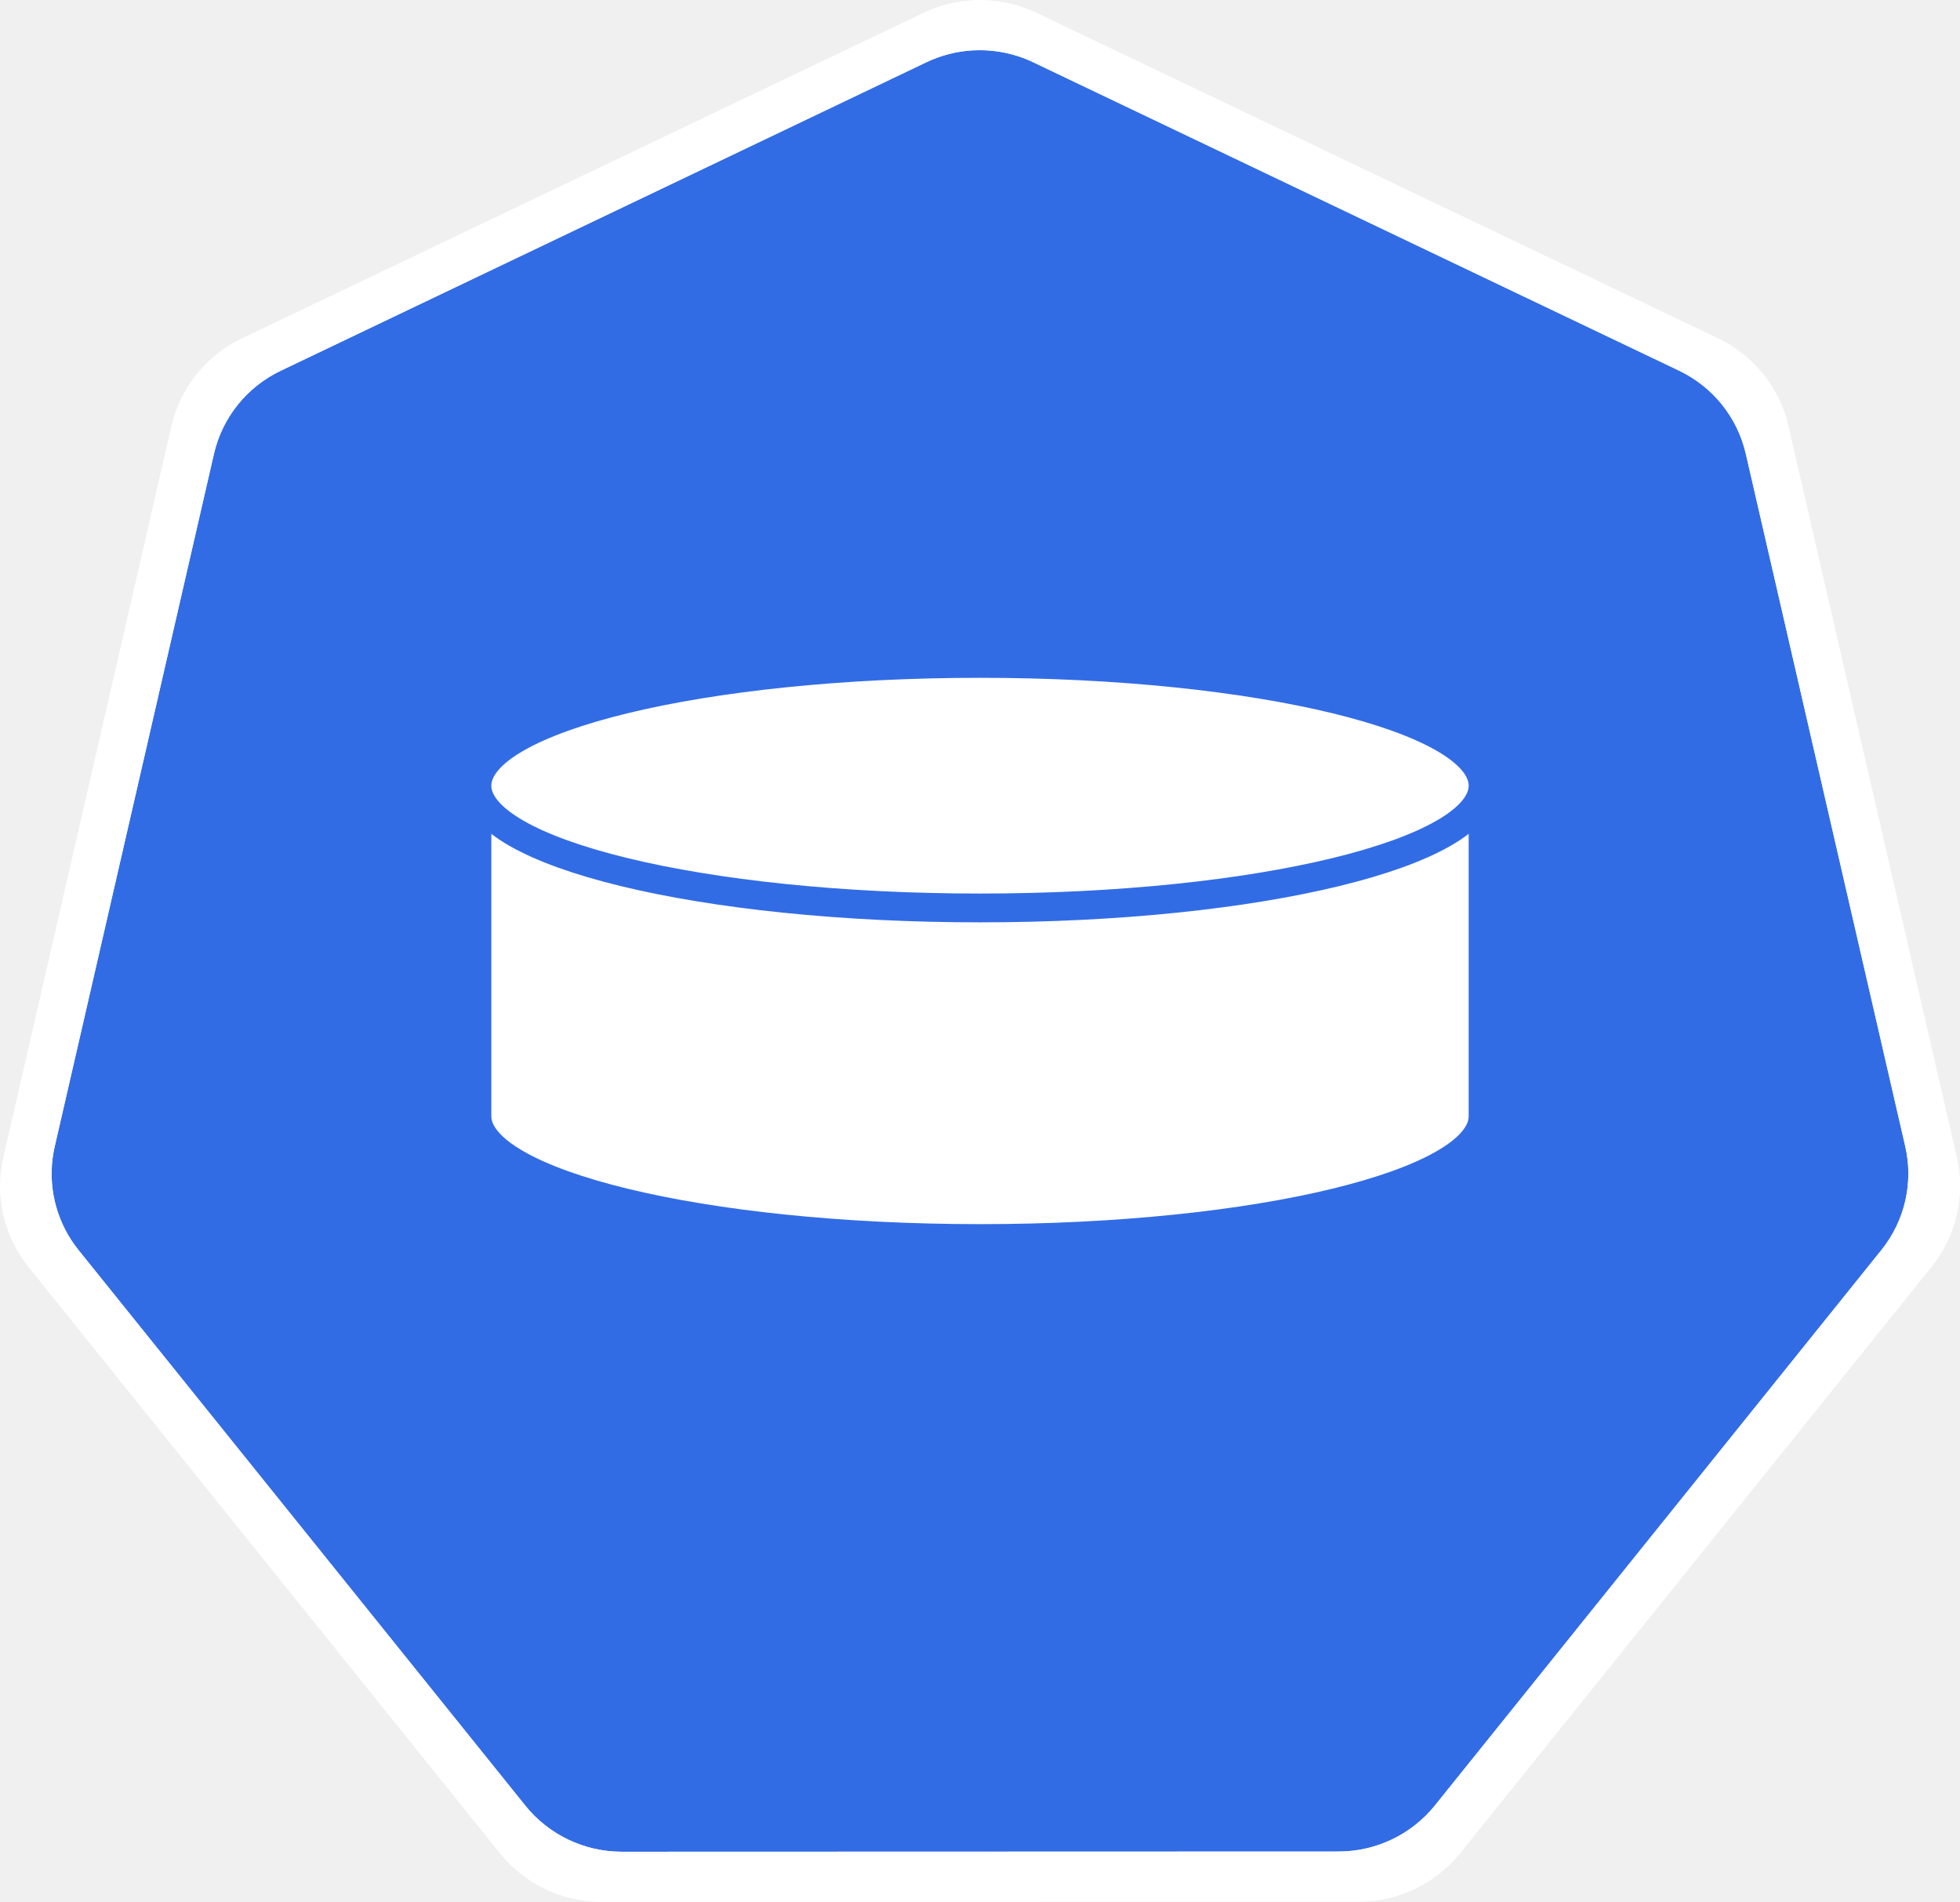
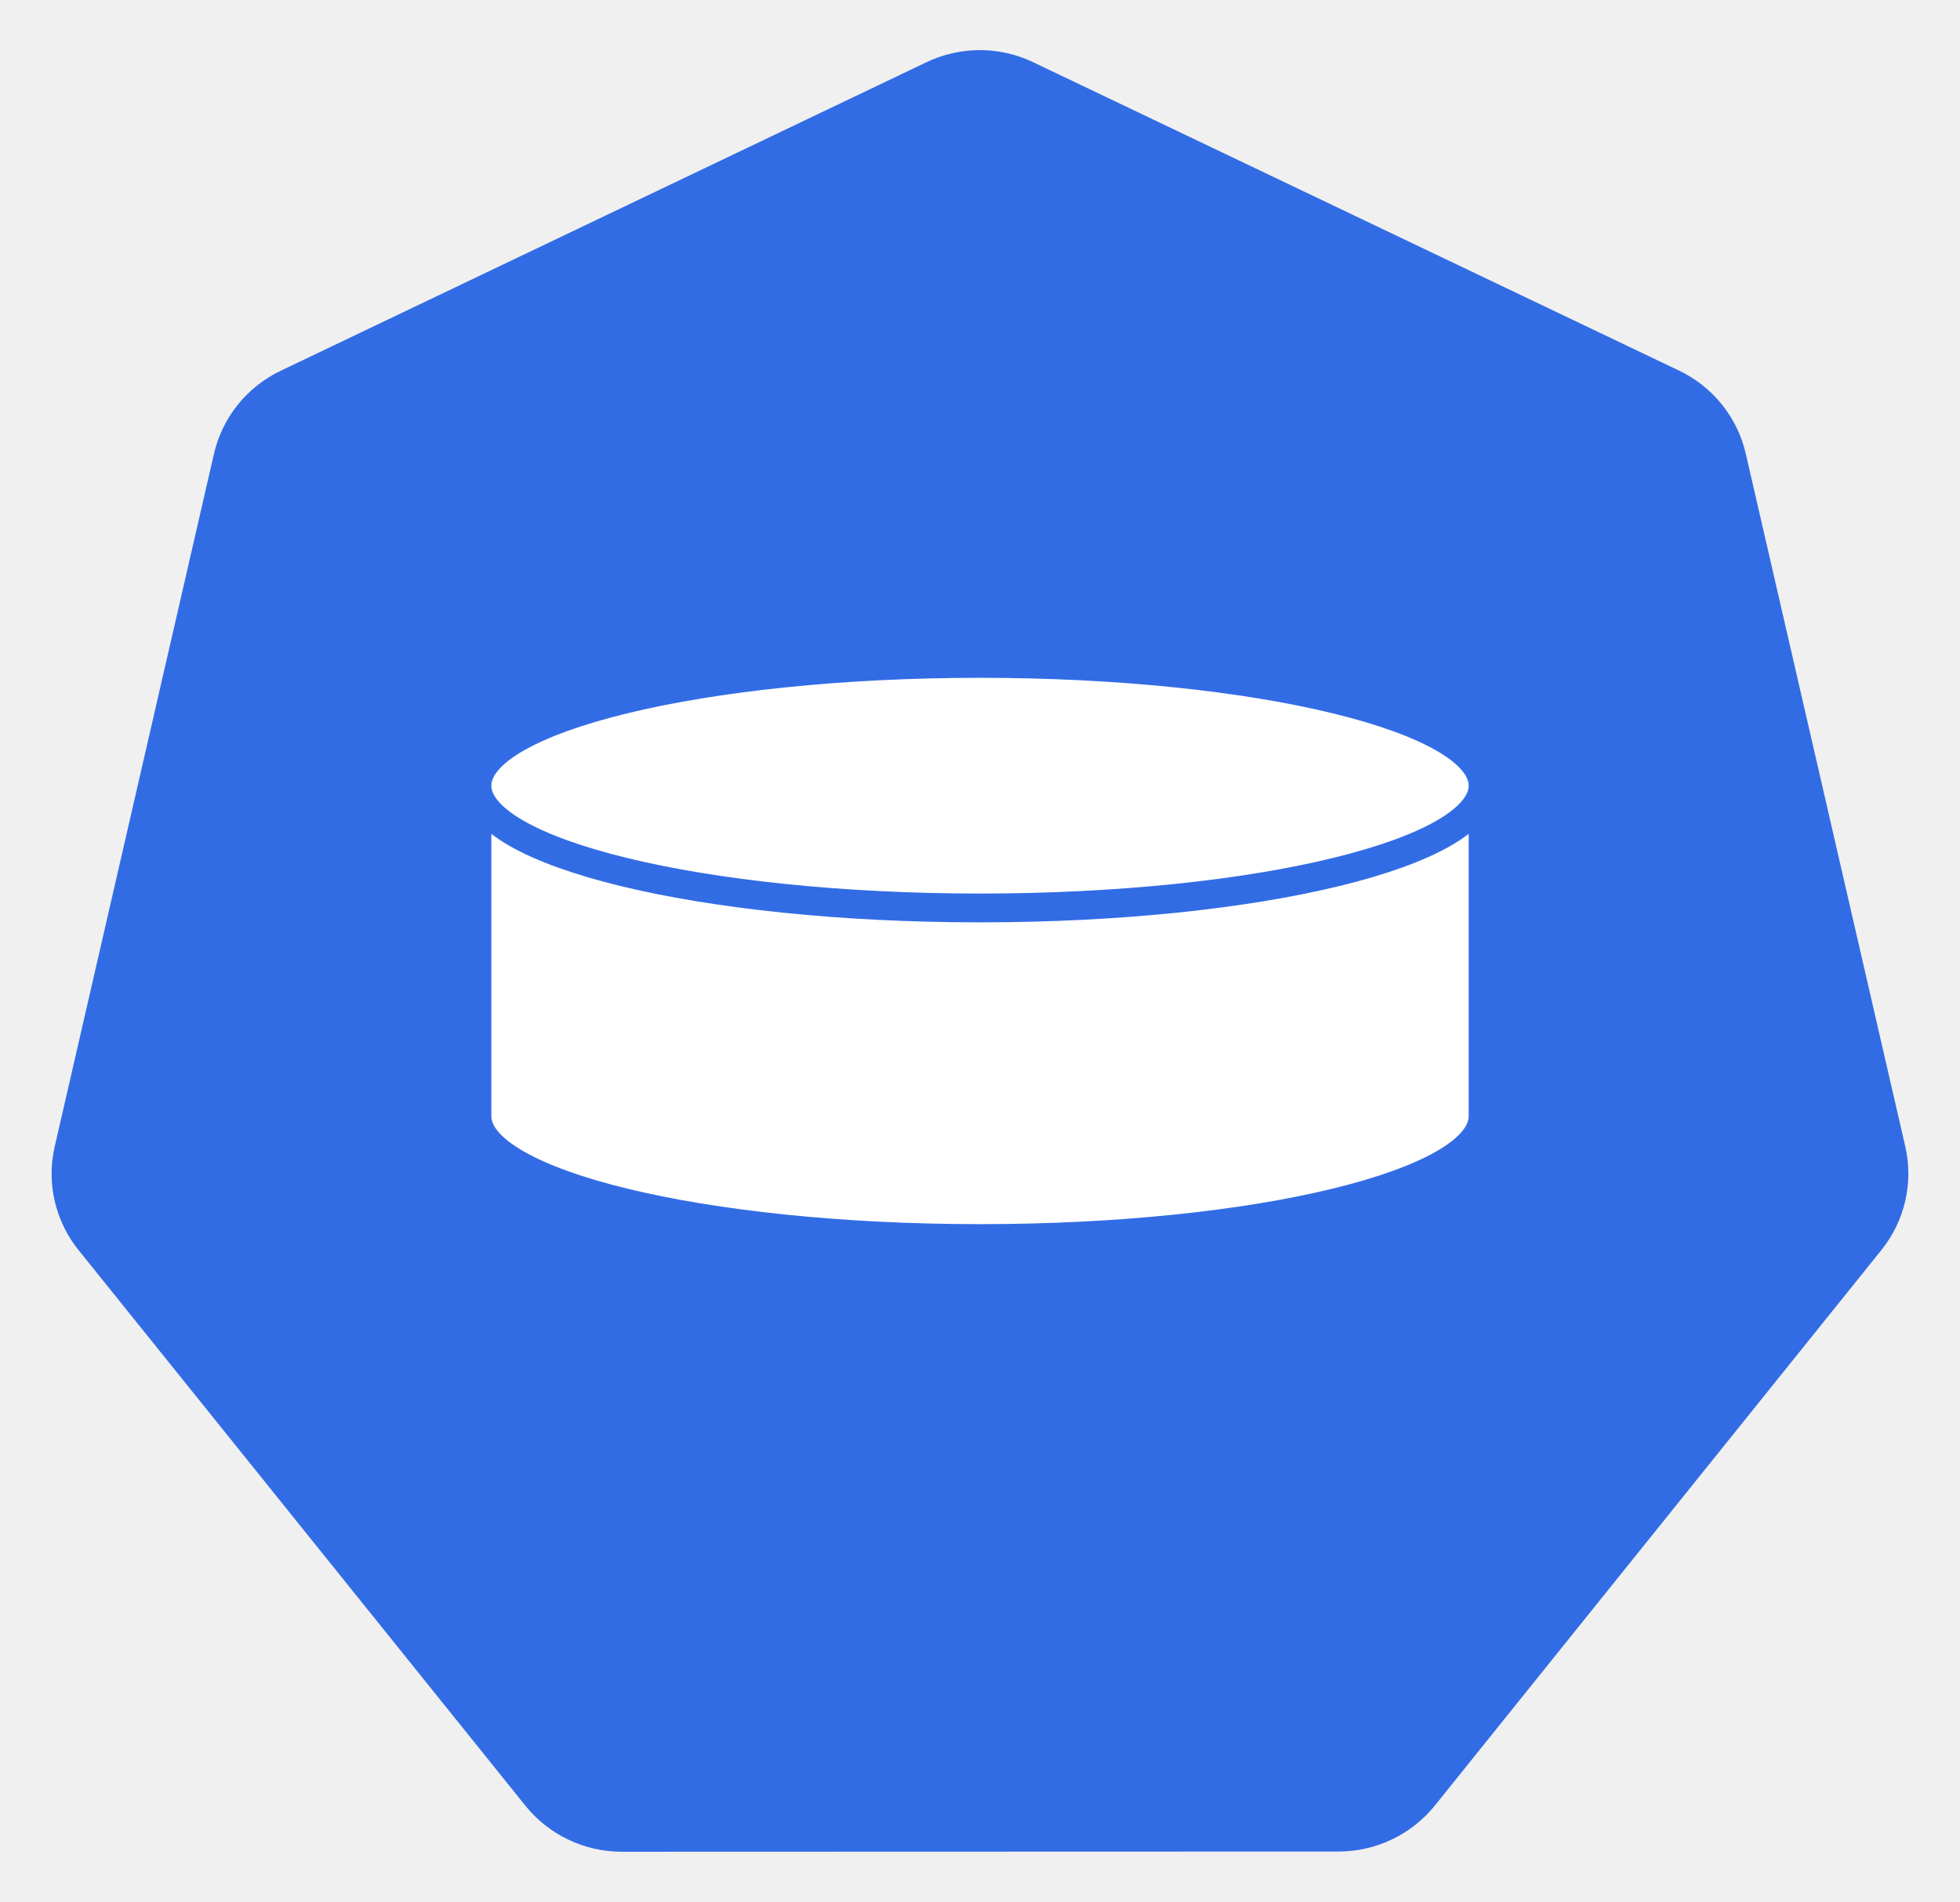
<svg xmlns="http://www.w3.org/2000/svg" width="18.035mm" height="17.5mm" viewBox="0 0 18.035 17.5" version="1.1" id="svg13826">
  <defs id="defs13820" />
  <g id="layer1" transform="translate(-0.9926264,-1.174181)">
    <g id="g70" transform="matrix(1.014889,0,0,1.014889,16.90215,-2.698726)">
      <path id="path3055" d="m -6.849,4.272 a 1.119,1.11 0 0 0 -0.429,0.109 l -5.852,2.796 a 1.119,1.11 0 0 0 -0.606,0.753 l -1.444,6.281 a 1.119,1.11 0 0 0 0.152,0.851 1.119,1.11 0 0 0 0.064,0.088 l 4.051,5.037 a 1.119,1.11 0 0 0 0.875,0.418 l 6.496,-0.002 a 1.119,1.11 0 0 0 0.875,-0.417 L 1.382,15.149 A 1.119,1.11 0 0 0 1.598,14.21 L 0.152,7.929 A 1.119,1.11 0 0 0 -0.453,7.176 L -6.307,4.381 A 1.119,1.11 0 0 0 -6.849,4.272 Z" style="fill:#326ce5;fill-opacity:1;stroke:none;stroke-width:0;stroke-miterlimit:4;stroke-dasharray:none;stroke-opacity:1" />
-       <path id="path3054-2-9" d="M -6.852,3.818 A 1.181,1.172 0 0 0 -7.304,3.933 l -6.179,2.951 a 1.181,1.172 0 0 0 -0.639,0.795 l -1.524,6.631 a 1.181,1.172 0 0 0 0.16,0.899 1.181,1.172 0 0 0 0.067,0.093 l 4.276,5.317 a 1.181,1.172 0 0 0 0.924,0.441 l 6.858,-0.002 a 1.181,1.172 0 0 0 0.924,-0.44 l 4.275,-5.318 a 1.181,1.172 0 0 0 0.228,-0.991 L 0.539,7.678 A 1.181,1.172 0 0 0 -0.1,6.883 L -6.279,3.932 A 1.181,1.172 0 0 0 -6.852,3.818 Z m 0.003,0.455 a 1.119,1.11 0 0 1 0.543,0.109 l 5.853,2.795 A 1.119,1.11 0 0 1 0.152,7.929 L 1.598,14.21 a 1.119,1.11 0 0 1 -0.216,0.939 l -4.049,5.037 a 1.119,1.11 0 0 1 -0.875,0.417 l -6.496,0.002 a 1.119,1.11 0 0 1 -0.875,-0.418 l -4.051,-5.037 a 1.119,1.11 0 0 1 -0.064,-0.088 1.119,1.11 0 0 1 -0.152,-0.851 l 1.444,-6.281 a 1.119,1.11 0 0 1 0.606,-0.753 l 5.852,-2.796 a 1.119,1.11 0 0 1 0.429,-0.109 z" style="color:#000000;font-style:normal;font-variant:normal;font-weight:normal;font-stretch:normal;font-size:medium;line-height:normal;font-family:Sans;-inkscape-font-specification:Sans;text-indent:0;text-align:start;text-decoration:none;text-decoration-line:none;letter-spacing:normal;word-spacing:normal;text-transform:none;writing-mode:lr-tb;direction:ltr;baseline-shift:baseline;text-anchor:start;display:inline;overflow:visible;visibility:visible;fill:#ffffff;fill-opacity:1;fill-rule:nonzero;stroke:none;stroke-width:0;stroke-miterlimit:4;stroke-dasharray:none;marker:none;enable-background:accumulate" />
    </g>
    <g id="g3341" transform="translate(-0.1898329,0.4925891)">
      <path style="fill:#ffffff;fill-rule:evenodd;stroke:none;stroke-width:0.265;stroke-linecap:square;stroke-miterlimit:10" d="m 5.571,7.911 0,0 c 0,0.621 2.073,1.125 4.629,1.125 2.557,0 4.629,-0.504 4.629,-1.125 l 0,3.042 c 0,0.621 -2.073,1.125 -4.629,1.125 -2.557,0 -4.629,-0.504 -4.629,-1.125 z" id="path1114" />
      <path style="fill:#ffffff;fill-opacity:1;fill-rule:evenodd;stroke:none;stroke-width:0.265;stroke-linecap:square;stroke-miterlimit:10" d="m 5.571,7.911 0,0 c 0,-0.621 2.073,-1.125 4.629,-1.125 2.557,0 4.629,0.504 4.629,1.125 l 0,0 c 0,0.621 -2.073,1.125 -4.629,1.125 -2.557,0 -4.629,-0.504 -4.629,-1.125 z" id="path1116" />
      <path style="fill:none;fill-rule:evenodd;stroke:#326ce5;stroke-width:0.265;stroke-linecap:butt;stroke-linejoin:round;stroke-miterlimit:10;stroke-opacity:1" d="m 14.829,7.911 0,0 c 0,0.621 -2.073,1.125 -4.629,1.125 -2.557,0 -4.629,-0.504 -4.629,-1.125 l 0,0 c 0,-0.621 2.073,-1.125 4.629,-1.125 2.557,0 4.629,0.504 4.629,1.125 l 0,3.042 c 0,0.621 -2.073,1.125 -4.629,1.125 -2.557,0 -4.629,-0.504 -4.629,-1.125 l 0,-3.042" id="path1120" />
    </g>
  </g>
</svg>
